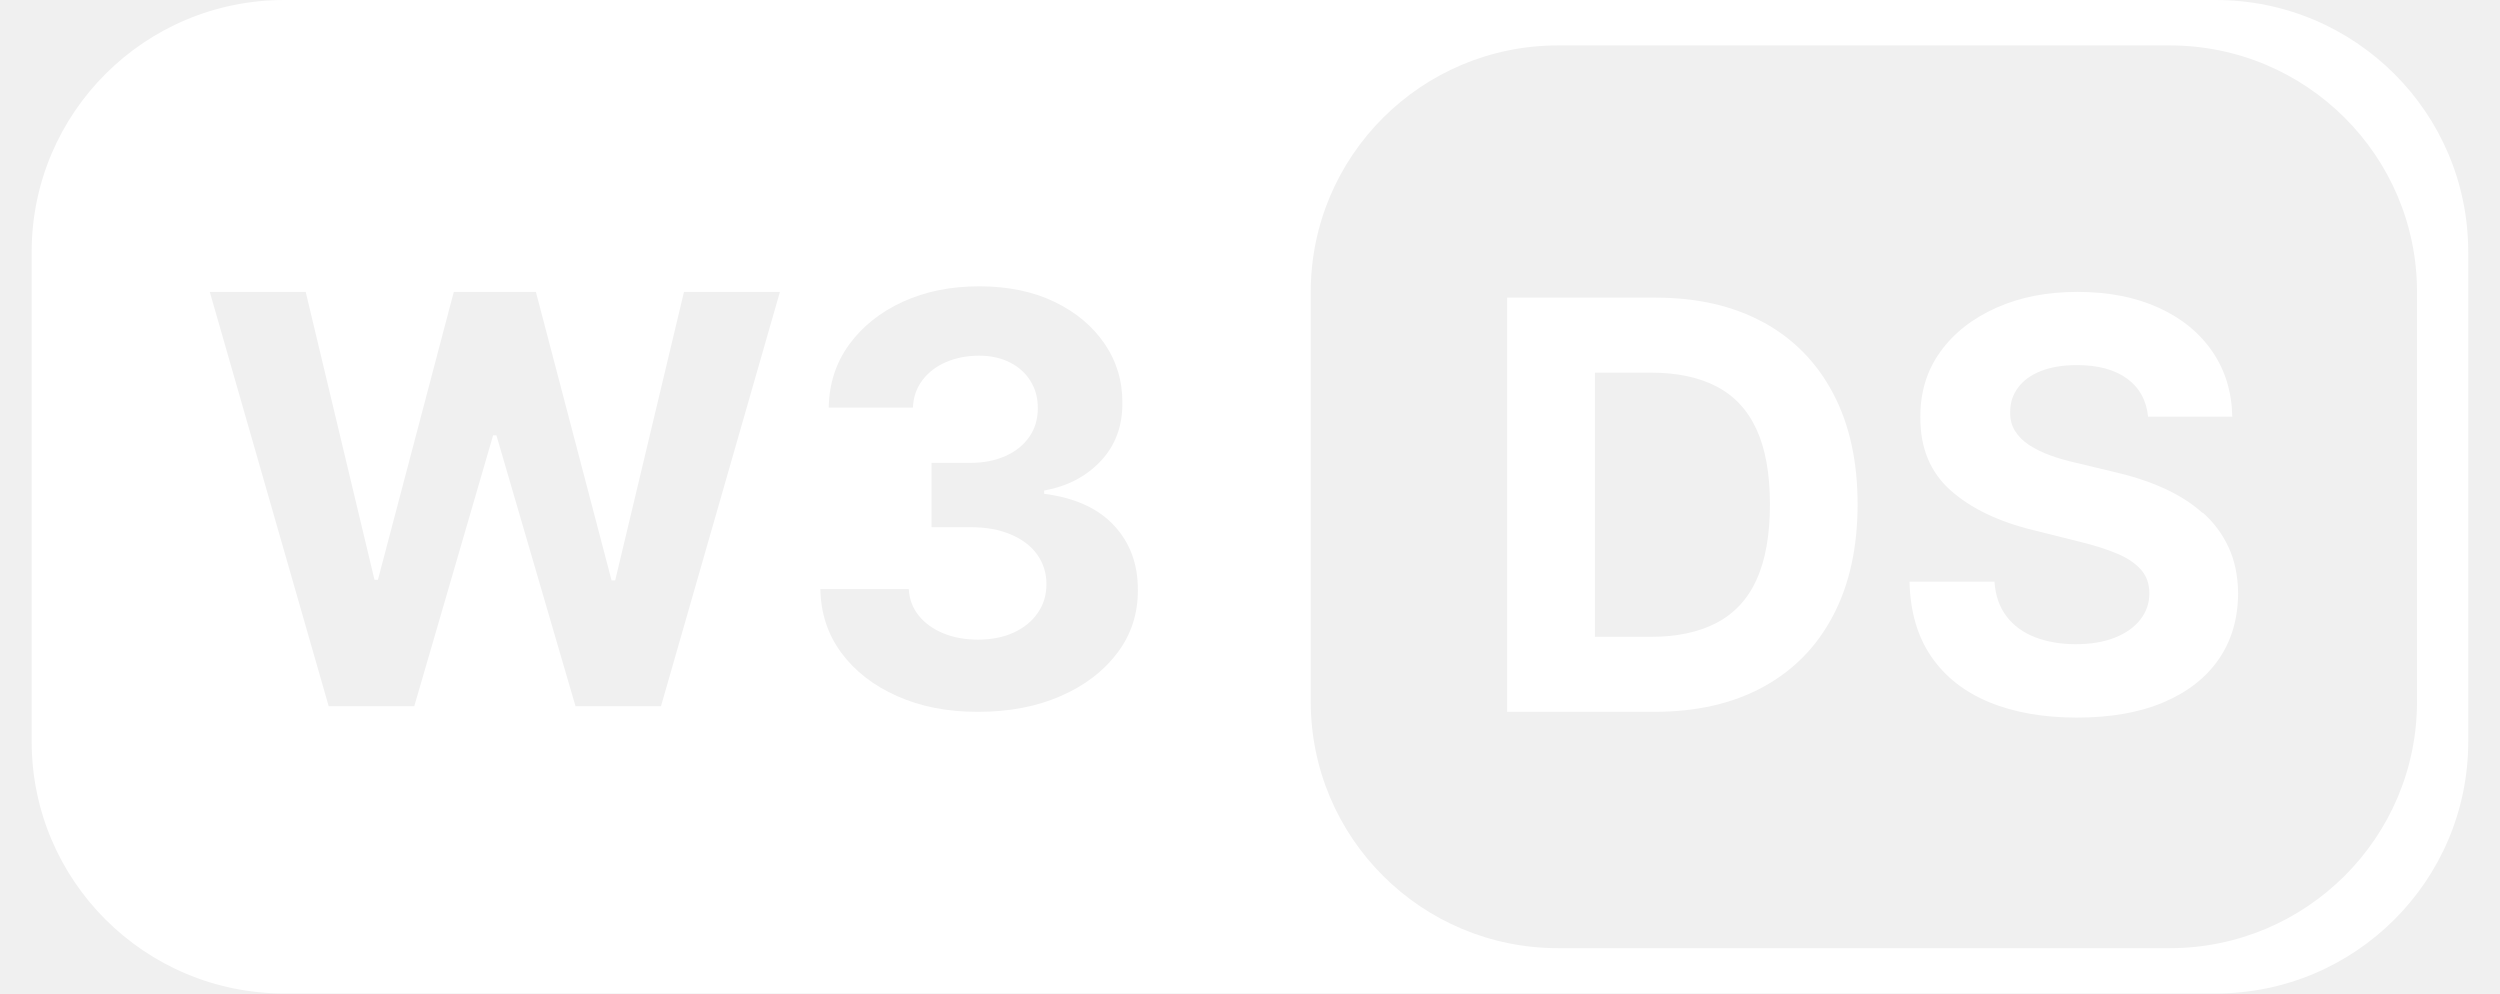
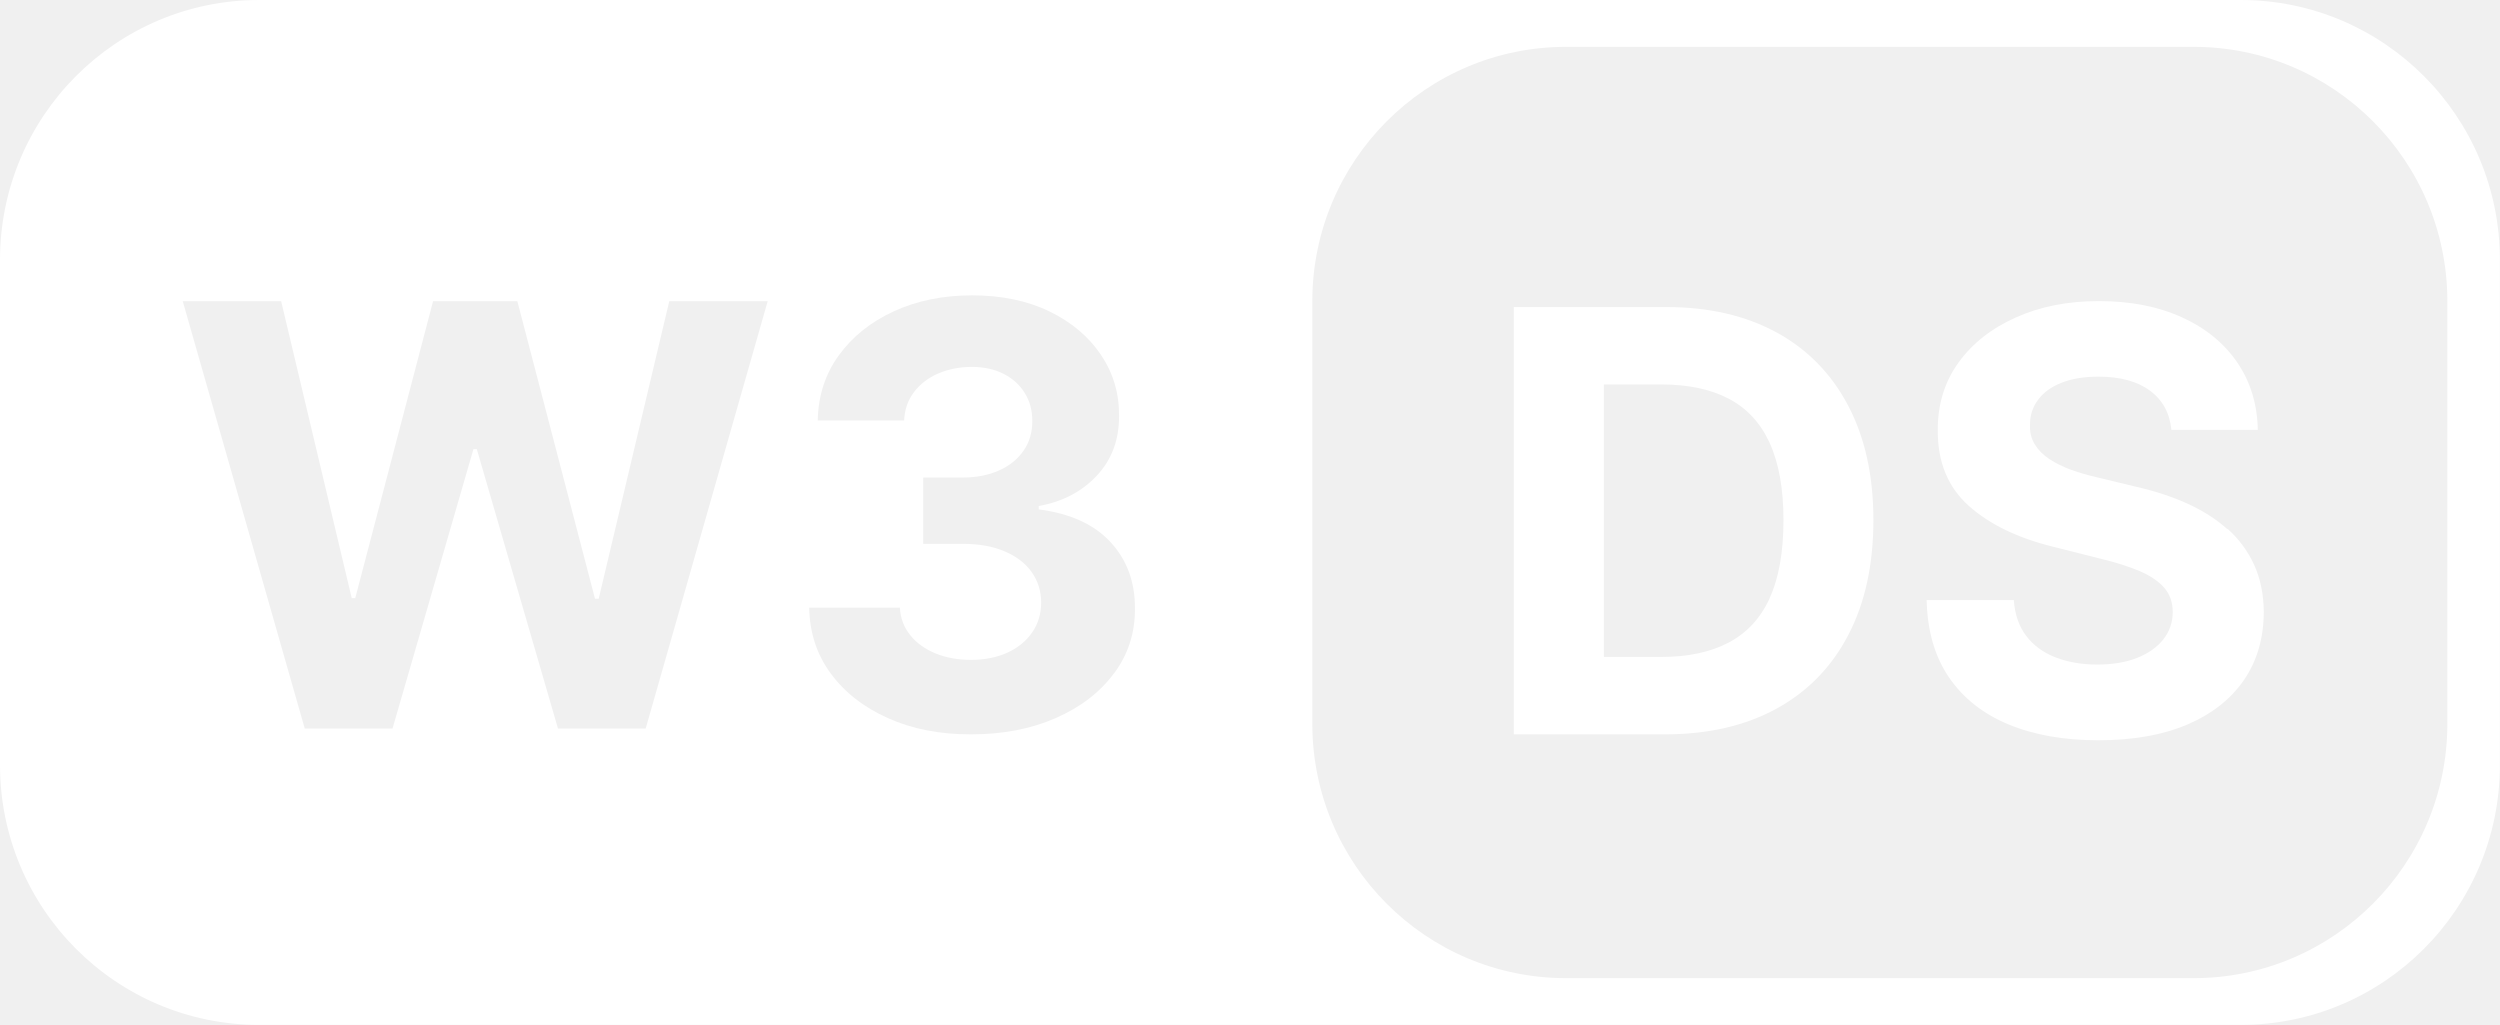
- <svg xmlns="http://www.w3.org/2000/svg" width="78" height="31" viewBox="0 0 78 31" fill="none">
-   <path d="M69.128 0H8.872C4.518 0 0.988 3.519 0.988 7.861V23.136C0.988 27.478 4.518 30.997 8.872 30.997H69.126C73.48 30.997 77.009 27.478 77.009 23.136V7.861C77.009 3.519 73.48 0 69.126 0H69.128ZM20.626 22.033H17.956L15.488 13.582H15.385L12.925 22.033H10.255L6.546 9.109H9.538L11.684 18.09H11.791L14.158 9.109H16.72L19.081 18.109H19.194L21.34 9.109H24.333L20.623 22.033H20.626ZM34.862 20.367C34.435 20.94 33.844 21.39 33.095 21.717C32.343 22.046 31.483 22.209 30.513 22.209C29.544 22.209 28.727 22.046 27.991 21.719C27.255 21.392 26.675 20.942 26.251 20.369C25.826 19.796 25.609 19.132 25.595 18.379H28.354C28.37 18.695 28.475 18.971 28.668 19.21C28.859 19.448 29.117 19.63 29.436 19.761C29.756 19.893 30.119 19.957 30.519 19.957C30.919 19.957 31.306 19.885 31.625 19.737C31.945 19.59 32.197 19.386 32.377 19.124C32.56 18.864 32.649 18.561 32.649 18.221C32.649 17.881 32.552 17.57 32.361 17.303C32.171 17.035 31.894 16.826 31.539 16.676C31.182 16.523 30.761 16.448 30.272 16.448H29.063V14.442H30.272C30.685 14.442 31.051 14.37 31.37 14.228C31.69 14.086 31.937 13.885 32.114 13.63C32.291 13.376 32.38 13.079 32.38 12.739C32.38 12.398 32.302 12.131 32.149 11.884C31.996 11.638 31.781 11.445 31.505 11.306C31.228 11.166 30.905 11.097 30.54 11.097C30.175 11.097 29.828 11.164 29.522 11.295C29.213 11.426 28.966 11.616 28.781 11.86C28.596 12.104 28.496 12.39 28.483 12.717H25.856C25.869 11.973 26.081 11.316 26.495 10.748C26.909 10.181 27.467 9.736 28.168 9.415C28.872 9.093 29.665 8.933 30.551 8.933C31.437 8.933 32.227 9.093 32.899 9.417C33.57 9.741 34.091 10.178 34.465 10.727C34.838 11.276 35.023 11.892 35.018 12.572C35.023 13.296 34.798 13.901 34.344 14.383C33.89 14.868 33.301 15.173 32.576 15.305V15.406C33.53 15.53 34.258 15.856 34.757 16.395C35.257 16.93 35.504 17.6 35.501 18.403C35.507 19.14 35.295 19.794 34.865 20.367H34.862ZM75.411 21.888C75.411 26.136 71.957 29.583 67.694 29.583H48.612C44.349 29.583 40.895 26.139 40.895 21.888V9.112C40.895 4.864 44.349 1.417 48.612 1.417H67.694C71.957 1.417 75.411 4.861 75.411 9.112V21.888Z" fill="white" />
-   <path d="M55.021 10.06C54.081 9.546 52.958 9.286 51.655 9.286H47.022V22.209H51.615C52.931 22.209 54.062 21.95 55.01 21.433C55.959 20.916 56.686 20.174 57.194 19.204C57.702 18.237 57.957 17.08 57.957 15.733C57.957 14.386 57.702 13.239 57.194 12.275C56.686 11.311 55.961 10.572 55.021 10.057V10.06ZM54.803 18.093C54.524 18.701 54.105 19.148 53.549 19.437C52.993 19.727 52.311 19.869 51.502 19.869H49.762V11.627H51.508C52.319 11.627 52.998 11.769 53.552 12.056C54.105 12.342 54.522 12.787 54.801 13.392C55.08 13.997 55.222 14.78 55.222 15.733C55.222 16.686 55.083 17.482 54.801 18.09L54.803 18.093Z" fill="white" />
-   <path d="M68.717 16.001C68.371 15.693 67.963 15.436 67.49 15.224C67.017 15.012 66.499 14.847 65.932 14.718L64.769 14.439C64.487 14.375 64.221 14.3 63.971 14.209C63.721 14.118 63.504 14.011 63.313 13.888C63.122 13.764 62.974 13.614 62.867 13.443C62.76 13.272 62.709 13.068 62.719 12.838C62.719 12.559 62.8 12.313 62.964 12.093C63.125 11.873 63.361 11.702 63.67 11.579C63.979 11.456 64.355 11.391 64.804 11.391C65.462 11.391 65.983 11.533 66.367 11.815C66.751 12.096 66.969 12.492 67.02 13.001H69.647C69.633 12.232 69.427 11.555 69.026 10.968C68.626 10.384 68.065 9.926 67.345 9.599C66.625 9.273 65.784 9.107 64.823 9.107C63.861 9.107 63.034 9.27 62.292 9.599C61.551 9.929 60.965 10.384 60.544 10.968C60.119 11.552 59.91 12.238 59.915 13.02C59.91 13.976 60.224 14.734 60.858 15.299C61.492 15.862 62.354 16.277 63.447 16.542L64.858 16.895C65.33 17.008 65.73 17.137 66.055 17.273C66.383 17.412 66.63 17.581 66.802 17.777C66.974 17.975 67.06 18.219 67.06 18.508C67.06 18.819 66.966 19.094 66.775 19.335C66.585 19.577 66.319 19.761 65.975 19.898C65.631 20.032 65.228 20.099 64.763 20.099C64.299 20.099 63.869 20.026 63.496 19.882C63.122 19.737 62.824 19.52 62.604 19.231C62.384 18.942 62.257 18.583 62.228 18.149H59.577C59.598 19.078 59.824 19.858 60.256 20.487C60.689 21.117 61.293 21.591 62.067 21.91C62.84 22.228 63.751 22.389 64.798 22.389C65.846 22.389 66.754 22.231 67.503 21.912C68.253 21.593 68.825 21.146 69.225 20.568C69.625 19.989 69.824 19.303 69.829 18.513C69.824 17.975 69.727 17.498 69.534 17.08C69.343 16.665 69.072 16.301 68.728 15.995L68.717 16.001Z" fill="white" />
+ <svg xmlns="http://www.w3.org/2000/svg" width="100" height="41" viewBox="0 0 100 41" fill="none">
+   <path d="M89.63 0H10.37C4.643 0 0 4.655 0 10.397V30.599C0 36.342 4.643 40.996 10.37 40.996H89.626C95.354 40.996 99.996 36.342 99.996 30.599V10.397C99.996 4.655 95.354 0 89.626 0H89.63ZM25.831 29.14H22.319L19.072 17.964H18.938L15.701 29.14H12.19L7.31 12.048H11.246L14.069 23.925H14.21L17.323 12.048H20.694L23.8 23.95H23.948L26.771 12.048H30.707L25.828 29.14H25.831ZM44.557 26.937C43.995 27.695 43.218 28.29 42.232 28.722C41.243 29.158 40.112 29.374 38.837 29.374C37.561 29.374 36.487 29.158 35.519 28.726C34.551 28.293 33.788 27.698 33.23 26.94C32.671 26.182 32.385 25.303 32.368 24.308H35.996C36.017 24.726 36.155 25.091 36.41 25.406C36.66 25.721 37 25.962 37.42 26.136C37.84 26.31 38.318 26.395 38.844 26.395C39.37 26.395 39.879 26.299 40.3 26.104C40.72 25.909 41.052 25.64 41.289 25.293C41.529 24.949 41.646 24.549 41.646 24.099C41.646 23.649 41.519 23.238 41.268 22.884C41.017 22.53 40.653 22.253 40.187 22.055C39.717 21.853 39.162 21.754 38.519 21.754H36.929V19.101H38.519C39.063 19.101 39.544 19.005 39.964 18.817C40.384 18.63 40.709 18.364 40.943 18.027C41.176 17.691 41.292 17.298 41.292 16.848C41.292 16.398 41.19 16.044 40.989 15.718C40.787 15.392 40.505 15.137 40.141 14.953C39.777 14.768 39.353 14.676 38.872 14.676C38.392 14.676 37.936 14.765 37.533 14.938C37.127 15.112 36.802 15.364 36.558 15.686C36.314 16.008 36.183 16.387 36.166 16.819H32.71C32.728 15.835 33.007 14.967 33.551 14.216C34.095 13.465 34.83 12.877 35.752 12.452C36.678 12.027 37.72 11.814 38.886 11.814C40.052 11.814 41.091 12.027 41.974 12.455C42.858 12.884 43.543 13.461 44.034 14.187C44.525 14.914 44.769 15.728 44.762 16.628C44.769 17.585 44.472 18.385 43.875 19.023C43.278 19.664 42.504 20.068 41.55 20.241V20.376C42.805 20.539 43.762 20.971 44.419 21.683C45.077 22.392 45.402 23.277 45.398 24.34C45.405 25.314 45.126 26.178 44.561 26.937H44.557ZM97.894 28.949C97.894 34.567 93.35 39.126 87.743 39.126H62.644C57.036 39.126 52.493 34.571 52.493 28.949V12.051C52.493 6.433 57.036 1.874 62.644 1.874H87.743C93.35 1.874 97.894 6.429 97.894 12.051V28.949Z" fill="white" />
+   <path d="M71.074 13.305C69.837 12.625 68.36 12.282 66.647 12.282H60.552V29.374H66.594C68.325 29.374 69.812 29.03 71.06 28.346C72.307 27.663 73.264 26.681 73.932 25.399C74.6 24.12 74.936 22.59 74.936 20.808C74.936 19.026 74.6 17.51 73.932 16.235C73.264 14.96 72.31 13.982 71.074 13.302V13.305ZM70.787 23.929C70.42 24.733 69.869 25.325 69.138 25.707C68.406 26.09 67.509 26.278 66.445 26.278H64.156V15.378H66.452C67.519 15.378 68.413 15.565 69.141 15.944C69.869 16.323 70.417 16.912 70.784 17.712C71.151 18.513 71.339 19.547 71.339 20.808C71.339 22.069 71.155 23.121 70.784 23.925L70.787 23.929Z" fill="white" />
+   <path d="M89.09 21.162C88.634 20.755 88.097 20.415 87.475 20.135C86.853 19.855 86.171 19.636 85.426 19.466L83.896 19.097C83.525 19.012 83.175 18.913 82.846 18.793C82.518 18.672 82.232 18.53 81.981 18.367C81.73 18.204 81.535 18.006 81.394 17.779C81.253 17.553 81.186 17.284 81.2 16.979C81.2 16.61 81.306 16.285 81.521 15.994C81.733 15.704 82.044 15.477 82.451 15.314C82.857 15.151 83.352 15.066 83.942 15.066C84.807 15.066 85.493 15.254 85.998 15.626C86.503 15.998 86.789 16.522 86.856 17.195H90.312C90.294 16.178 90.022 15.282 89.496 14.506C88.969 13.734 88.231 13.128 87.284 12.696C86.337 12.264 85.231 12.044 83.966 12.044C82.701 12.044 81.613 12.26 80.638 12.696C79.663 13.132 78.893 13.734 78.338 14.506C77.78 15.278 77.504 16.185 77.511 17.22C77.504 18.484 77.918 19.487 78.751 20.234C79.585 20.978 80.719 21.527 82.157 21.878L84.012 22.346C84.634 22.494 85.161 22.664 85.588 22.845C86.019 23.029 86.344 23.253 86.57 23.511C86.796 23.773 86.909 24.096 86.909 24.478C86.909 24.889 86.786 25.254 86.535 25.573C86.284 25.892 85.934 26.136 85.482 26.317C85.03 26.494 84.5 26.582 83.889 26.582C83.277 26.582 82.712 26.487 82.221 26.295C81.73 26.104 81.338 25.817 81.048 25.435C80.758 25.052 80.592 24.577 80.553 24.003H77.066C77.094 25.233 77.391 26.264 77.96 27.096C78.529 27.928 79.324 28.555 80.341 28.977C81.359 29.399 82.557 29.611 83.935 29.611C85.312 29.611 86.507 29.402 87.493 28.981C88.478 28.559 89.231 27.967 89.757 27.202C90.284 26.437 90.545 25.53 90.552 24.485C90.545 23.773 90.418 23.143 90.164 22.59C89.913 22.041 89.556 21.559 89.104 21.155L89.09 21.162Z" fill="white" />
</svg>
